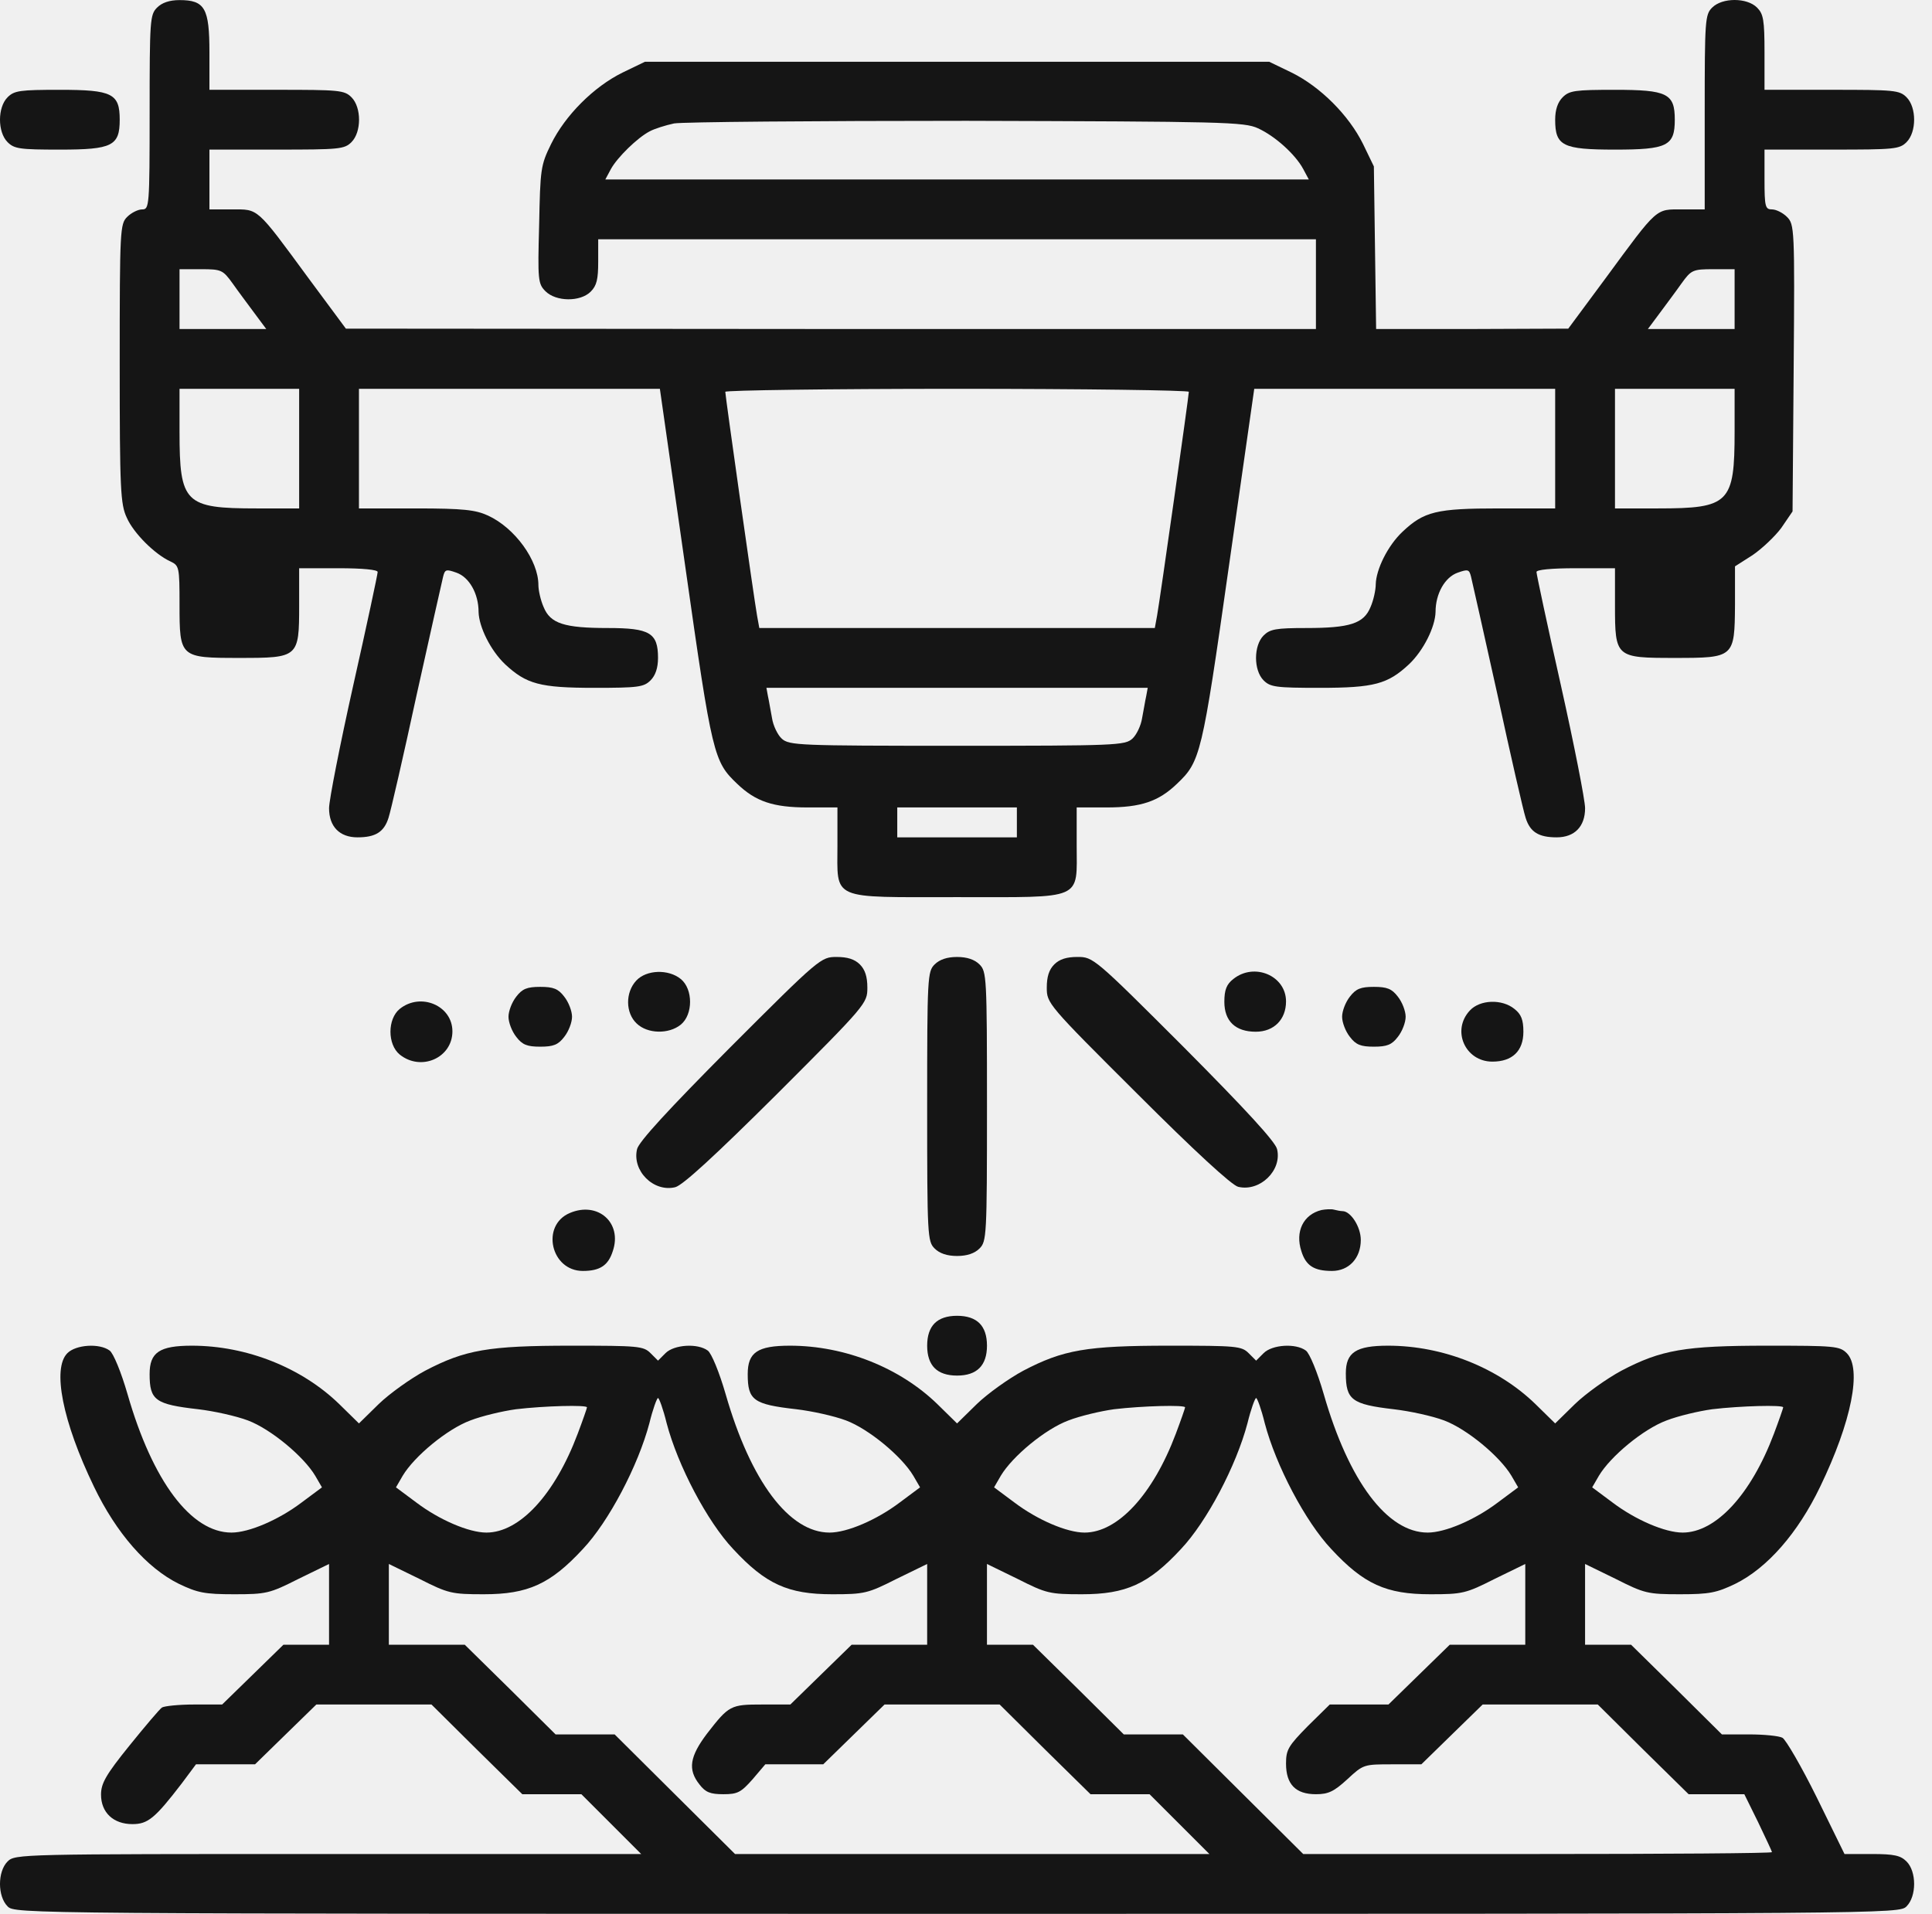
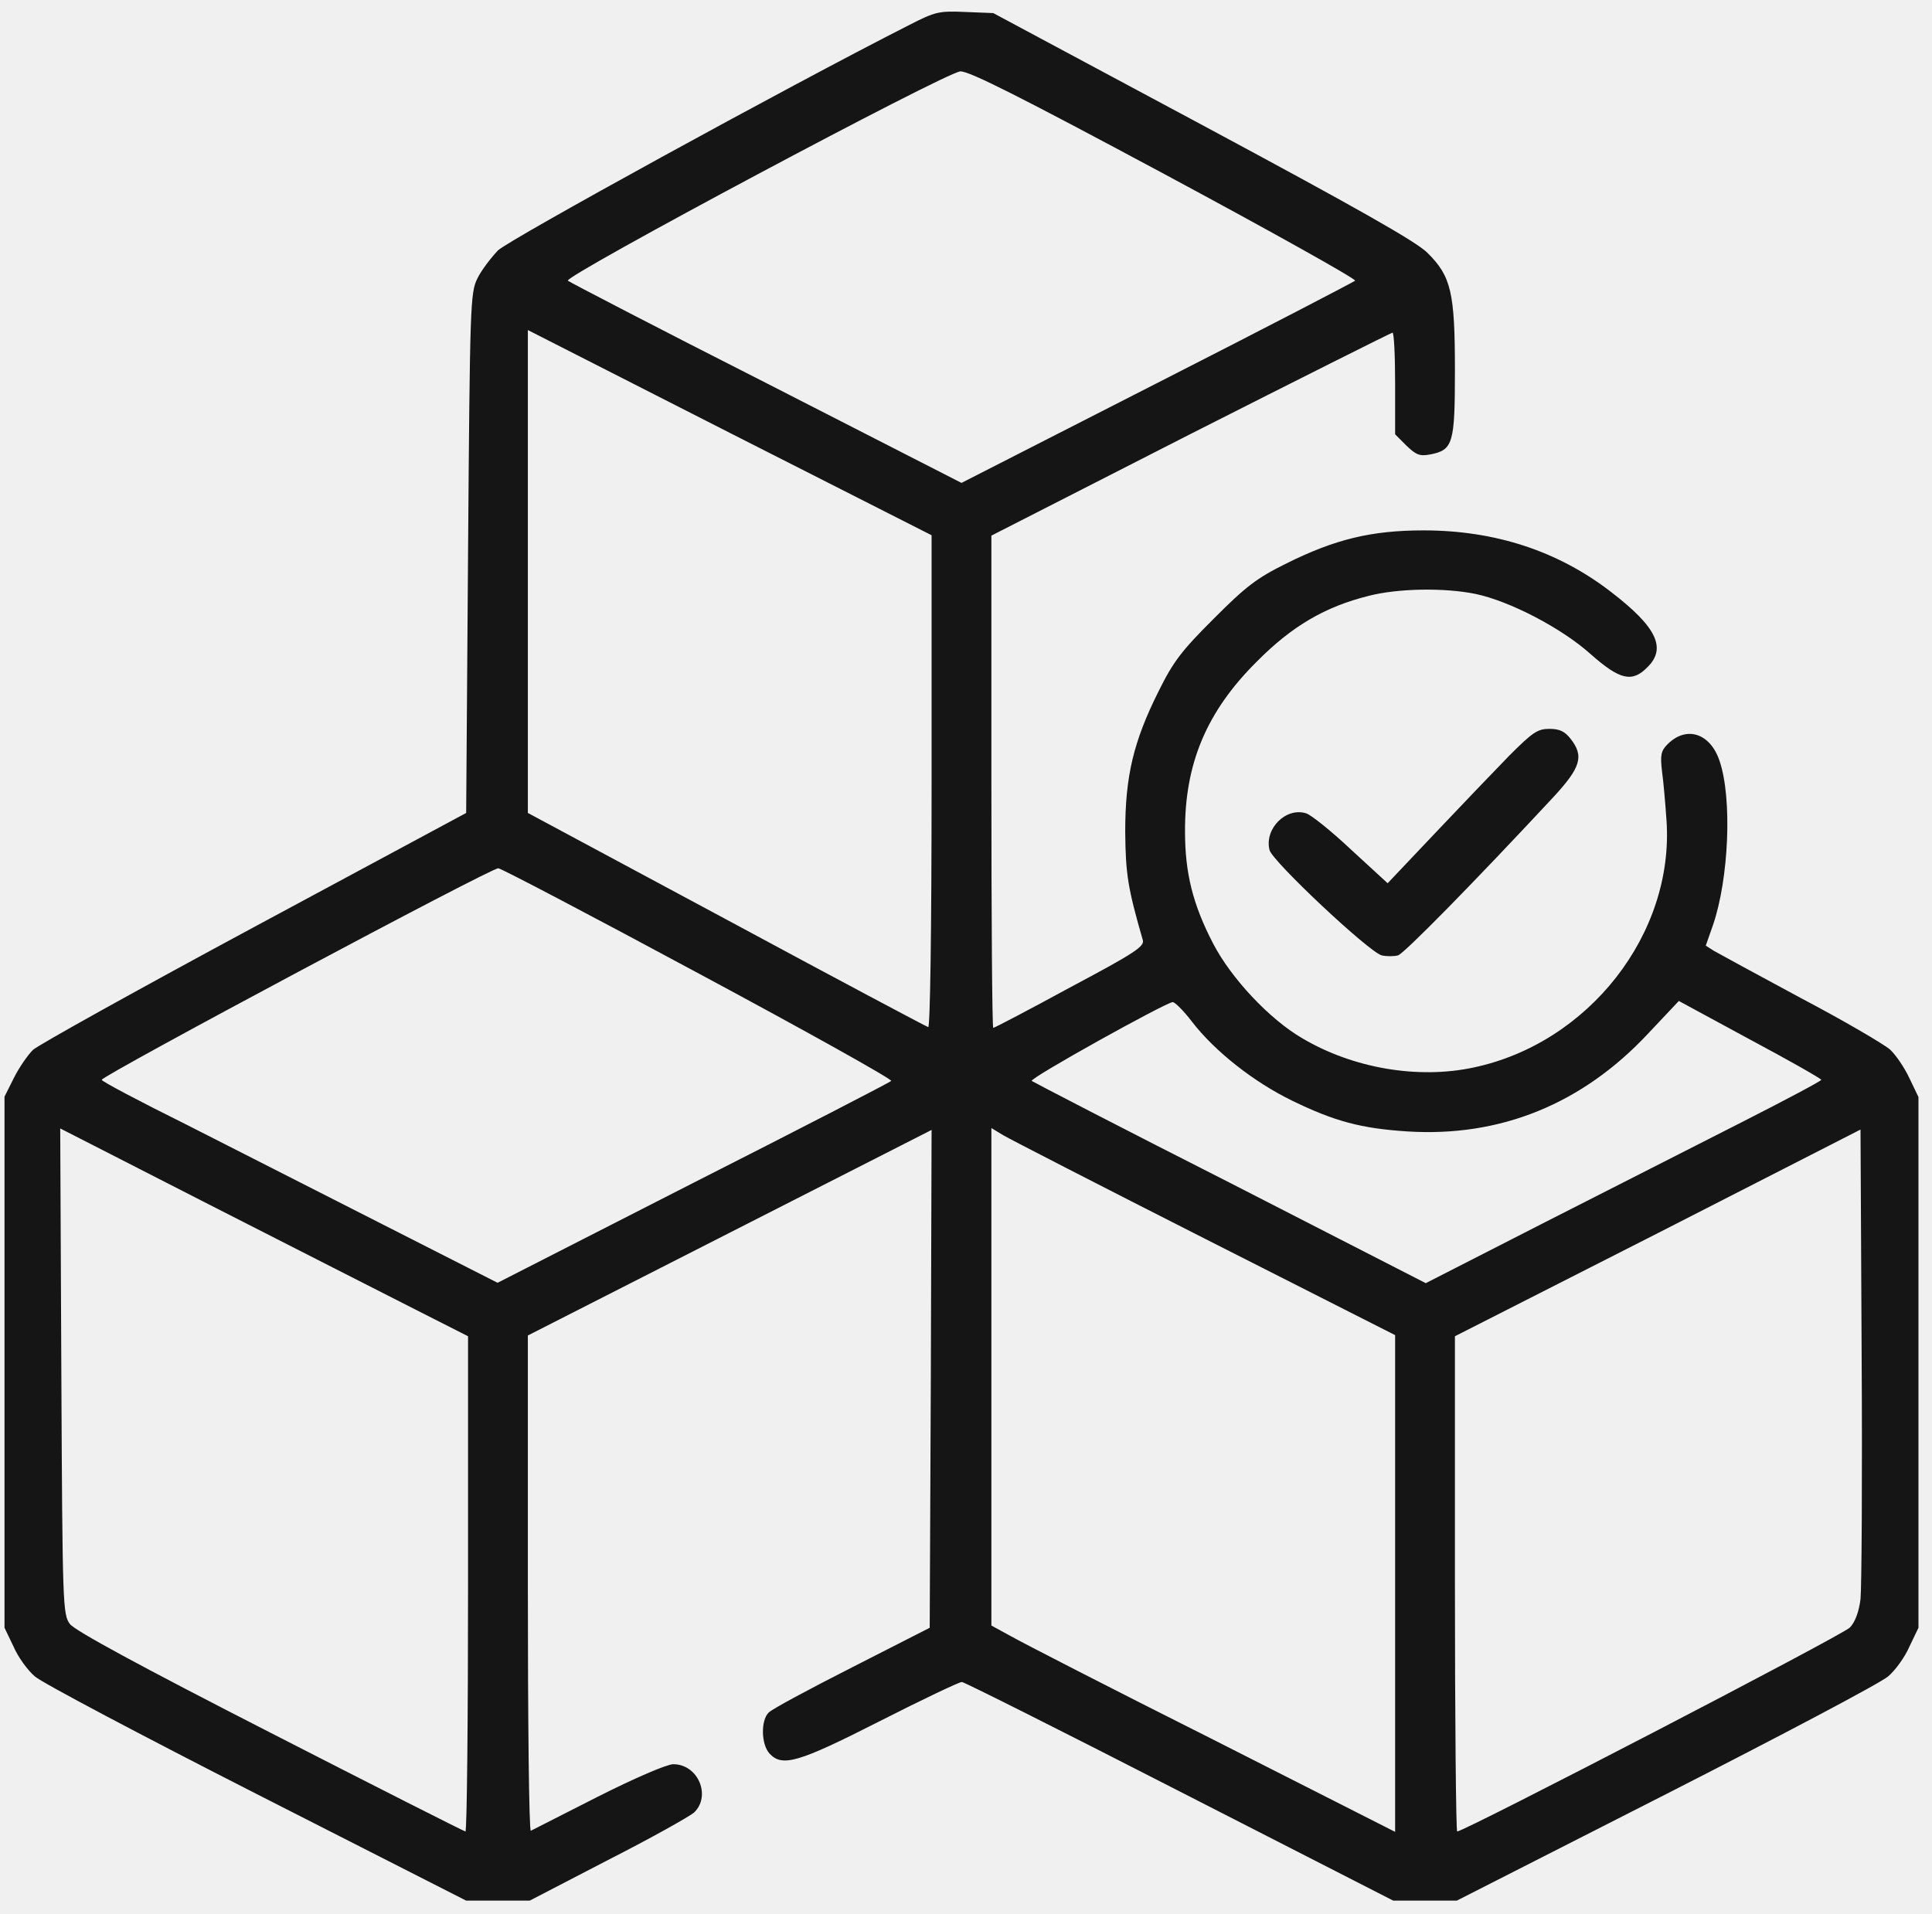
<svg xmlns="http://www.w3.org/2000/svg" width="107" height="106" viewBox="0 0 107 106" fill="none">
-   <path d="M8.701 0.419C8.307 0.812 8.287 1.102 8.287 6.216C8.287 11.454 8.266 11.599 7.873 11.599C7.645 11.599 7.272 11.785 7.044 12.013C6.651 12.406 6.63 12.696 6.63 20.128C6.63 27.147 6.672 27.933 7.024 28.679C7.396 29.528 8.576 30.708 9.446 31.101C9.922 31.329 9.943 31.412 9.943 33.482C9.943 36.422 9.964 36.442 13.255 36.442C16.526 36.442 16.568 36.422 16.568 33.544V31.474H18.742C20.087 31.474 20.916 31.556 20.916 31.681C20.916 31.805 20.315 34.621 19.57 37.933C18.825 41.266 18.224 44.33 18.224 44.765C18.224 45.78 18.804 46.38 19.798 46.38C20.791 46.38 21.267 46.09 21.516 45.303C21.64 44.931 22.344 41.867 23.069 38.513C23.814 35.159 24.477 32.198 24.539 31.95C24.642 31.536 24.704 31.515 25.284 31.722C25.988 31.971 26.505 32.882 26.505 33.896C26.526 34.724 27.168 36.028 27.975 36.794C29.155 37.892 29.901 38.099 32.923 38.099C35.346 38.099 35.656 38.057 36.029 37.685C36.298 37.416 36.443 37.001 36.443 36.442C36.443 35.055 35.987 34.786 33.669 34.786C31.246 34.786 30.48 34.538 30.108 33.627C29.942 33.254 29.818 32.695 29.818 32.405C29.818 31.039 28.514 29.238 27.023 28.555C26.34 28.244 25.677 28.161 23.048 28.161H19.88V24.849V21.536H28.224H36.546L37.954 31.391C39.445 41.887 39.528 42.177 40.832 43.419C41.846 44.392 42.819 44.724 44.724 44.724H46.38V46.794C46.38 49.9 45.925 49.692 53.005 49.692C60.086 49.692 59.63 49.9 59.63 46.794V44.724H61.287C63.191 44.724 64.164 44.392 65.179 43.419C66.483 42.177 66.566 41.887 68.056 31.391L69.464 21.536H77.787H86.13V24.849V28.161H83.025C79.547 28.161 78.864 28.327 77.663 29.465C76.855 30.232 76.214 31.536 76.193 32.364C76.193 32.675 76.069 33.254 75.903 33.627C75.53 34.538 74.764 34.786 72.342 34.786C70.665 34.786 70.334 34.848 69.982 35.2C69.423 35.759 69.423 37.126 69.982 37.685C70.355 38.057 70.665 38.099 73.087 38.099C76.11 38.099 76.855 37.892 78.035 36.794C78.843 36.028 79.485 34.724 79.505 33.896C79.505 32.882 80.023 31.971 80.727 31.722C81.306 31.515 81.369 31.536 81.472 31.95C81.534 32.198 82.197 35.159 82.942 38.513C83.667 41.867 84.371 44.931 84.495 45.303C84.743 46.09 85.219 46.38 86.213 46.38C87.207 46.38 87.787 45.78 87.787 44.765C87.787 44.33 87.186 41.266 86.441 37.933C85.696 34.621 85.095 31.805 85.095 31.681C85.095 31.556 85.923 31.474 87.269 31.474H89.443V33.544C89.443 36.422 89.484 36.442 92.755 36.442C96.047 36.442 96.068 36.422 96.089 33.503V31.37L97.062 30.749C97.579 30.397 98.304 29.714 98.656 29.238L99.277 28.327L99.339 20.377C99.401 12.634 99.38 12.427 98.966 12.013C98.739 11.785 98.366 11.599 98.138 11.599C97.766 11.599 97.724 11.454 97.724 9.942V8.286H101.451C104.908 8.286 105.198 8.265 105.591 7.872C106.15 7.313 106.15 5.947 105.591 5.388C105.198 4.994 104.908 4.974 101.451 4.974H97.724V2.903C97.724 1.102 97.662 0.771 97.31 0.419C96.751 -0.14 95.385 -0.14 94.826 0.419C94.432 0.812 94.412 1.102 94.412 6.216V11.599H93.169C91.679 11.599 91.844 11.433 88.925 15.408L86.855 18.203L81.534 18.224H76.214L76.151 13.71L76.089 9.218L75.489 7.976C74.702 6.382 73.129 4.808 71.535 4.021L70.293 3.421H53.005H35.718L34.476 4.021C32.882 4.808 31.308 6.382 30.522 7.976C29.942 9.156 29.921 9.363 29.859 12.468C29.776 15.512 29.797 15.719 30.211 16.133C30.791 16.712 32.137 16.733 32.716 16.153C33.048 15.822 33.13 15.47 33.13 14.497V13.255H53.005H72.88V15.739V18.224H46.028L19.156 18.203L17.085 15.408C14.166 11.433 14.332 11.599 12.841 11.599H11.599V9.942V8.286H15.326C18.783 8.286 19.073 8.265 19.466 7.872C20.025 7.313 20.025 5.947 19.466 5.388C19.073 4.994 18.783 4.974 15.326 4.974H11.599V2.903C11.599 0.46 11.351 0.005 9.943 0.005C9.384 0.005 8.97 0.15 8.701 0.419ZM69.671 7.106C70.624 7.541 71.742 8.555 72.177 9.363L72.487 9.942H53.005H33.524L33.834 9.363C34.186 8.721 35.304 7.624 35.987 7.272C36.257 7.127 36.857 6.94 37.333 6.837C37.809 6.754 45.097 6.692 53.523 6.692C67.787 6.733 68.905 6.754 69.671 7.106ZM12.883 15.698C13.173 16.112 13.732 16.857 14.084 17.334L14.746 18.224H12.344H9.943V16.567V14.911H11.144C12.262 14.911 12.344 14.953 12.883 15.698ZM96.068 16.567V18.224H93.666H91.265L91.927 17.334C92.279 16.857 92.838 16.112 93.128 15.698C93.666 14.953 93.749 14.911 94.888 14.911H96.068V16.567ZM16.568 24.849V28.161H14.208C10.233 28.161 9.943 27.871 9.943 23.917V21.536H13.255H16.568V24.849ZM65.841 21.702C65.841 21.93 64.247 33.192 64.082 34.103L63.957 34.786H53.005H42.053L41.929 34.103C41.764 33.192 40.169 21.93 40.169 21.702C40.169 21.619 45.946 21.536 53.005 21.536C60.065 21.536 65.841 21.619 65.841 21.702ZM96.068 23.896C96.068 27.871 95.778 28.161 91.824 28.161H89.443V24.849V21.536H92.755H96.068V23.896ZM63.481 38.554C63.419 38.823 63.336 39.362 63.253 39.776C63.191 40.19 62.943 40.707 62.715 40.914C62.301 41.287 61.804 41.308 53.005 41.308C44.206 41.308 43.71 41.287 43.296 40.914C43.068 40.707 42.819 40.19 42.757 39.776C42.675 39.362 42.592 38.823 42.53 38.554L42.447 38.099H53.005H63.564L63.481 38.554ZM56.318 45.552V46.38H53.005H49.693V45.552V44.724H53.005H56.318V45.552Z" fill="#151515" />
-   <path d="M0.419 5.389C-0.14 5.948 -0.14 7.314 0.419 7.873C0.792 8.246 1.102 8.287 3.318 8.287C6.216 8.287 6.63 8.08 6.63 6.631C6.63 5.182 6.216 4.975 3.318 4.975C1.102 4.975 0.792 5.016 0.419 5.389Z" fill="#151515" />
-   <path d="M86.544 5.389C86.275 5.658 86.13 6.072 86.13 6.631C86.13 8.08 86.544 8.287 89.443 8.287C92.341 8.287 92.755 8.08 92.755 6.631C92.755 5.182 92.341 4.975 89.443 4.975C87.228 4.975 86.917 5.016 86.544 5.389Z" fill="#151515" />
-   <path d="M40.439 58.016C37.002 61.473 35.387 63.233 35.283 63.647C34.994 64.848 36.194 66.049 37.395 65.759C37.809 65.656 39.569 64.041 43.026 60.604C47.995 55.635 48.037 55.573 48.037 54.703C48.037 54.103 47.912 53.71 47.623 53.42C47.333 53.13 46.939 53.006 46.339 53.006C45.469 53.006 45.407 53.047 40.439 58.016Z" fill="#151515" />
-   <path d="M51.763 53.42C51.37 53.813 51.349 54.103 51.349 61.287C51.349 68.471 51.37 68.761 51.763 69.154C52.032 69.423 52.446 69.568 53.005 69.568C53.564 69.568 53.978 69.423 54.248 69.154C54.641 68.761 54.662 68.471 54.662 61.287C54.662 54.103 54.641 53.813 54.248 53.42C53.978 53.151 53.564 53.006 53.005 53.006C52.446 53.006 52.032 53.151 51.763 53.42Z" fill="#151515" />
-   <path d="M58.388 53.419C58.098 53.709 57.974 54.102 57.974 54.703C57.974 55.572 58.016 55.634 63.005 60.603C66.152 63.75 68.222 65.655 68.574 65.737C69.775 66.027 71.017 64.826 70.727 63.647C70.624 63.232 69.009 61.473 65.572 58.015C60.603 53.047 60.541 53.005 59.672 53.005C59.071 53.005 58.678 53.129 58.388 53.419Z" fill="#151515" />
-   <path d="M35.242 54.311C34.621 54.973 34.641 56.112 35.262 56.692C35.863 57.271 37.043 57.292 37.705 56.754C38.389 56.195 38.389 54.787 37.705 54.228C37.022 53.669 35.801 53.711 35.242 54.311Z" fill="#151515" />
-   <path d="M68.305 54.227C67.932 54.517 67.808 54.828 67.808 55.49C67.808 56.567 68.429 57.147 69.547 57.147C70.562 57.147 71.224 56.463 71.224 55.469C71.224 54.041 69.464 53.296 68.305 54.227Z" fill="#151515" />
-   <path d="M28.596 55.2C28.348 55.511 28.162 56.008 28.162 56.318C28.162 56.629 28.348 57.126 28.596 57.436C28.928 57.871 29.197 57.975 29.921 57.975C30.646 57.975 30.915 57.871 31.246 57.436C31.495 57.126 31.681 56.629 31.681 56.318C31.681 56.008 31.495 55.511 31.246 55.2C30.915 54.766 30.646 54.662 29.921 54.662C29.197 54.662 28.928 54.766 28.596 55.2Z" fill="#151515" />
-   <path d="M74.764 55.2C74.516 55.511 74.33 56.008 74.33 56.318C74.33 56.629 74.516 57.126 74.764 57.436C75.096 57.871 75.365 57.975 76.089 57.975C76.814 57.975 77.083 57.871 77.414 57.436C77.663 57.126 77.849 56.629 77.849 56.318C77.849 56.008 77.663 55.511 77.414 55.2C77.083 54.766 76.814 54.662 76.089 54.662C75.365 54.662 75.096 54.766 74.764 55.2Z" fill="#151515" />
-   <path d="M22.137 55.884C21.454 56.443 21.454 57.85 22.137 58.41C23.317 59.362 25.056 58.596 25.056 57.126C25.056 55.697 23.296 54.952 22.137 55.884Z" fill="#151515" />
-   <path d="M81.41 55.966C80.374 57.064 81.141 58.803 82.652 58.803C83.749 58.803 84.37 58.223 84.37 57.147C84.37 56.484 84.246 56.173 83.873 55.884C83.19 55.325 81.969 55.366 81.41 55.966Z" fill="#151515" />
-   <path d="M31.557 67.188C29.942 67.871 30.501 70.397 32.281 70.397C33.234 70.397 33.689 70.086 33.938 69.299C34.476 67.726 33.109 66.525 31.557 67.188Z" fill="#151515" />
-   <path d="M73.191 67.022C72.176 67.27 71.721 68.223 72.073 69.299C72.321 70.107 72.777 70.397 73.77 70.397C74.702 70.397 75.365 69.693 75.365 68.678C75.365 67.954 74.806 67.084 74.35 67.084C74.247 67.084 74.04 67.043 73.874 67.001C73.729 66.96 73.419 66.981 73.191 67.022Z" fill="#151515" />
-   <path d="M51.763 73.295C51.494 73.564 51.349 73.978 51.349 74.537C51.349 75.096 51.494 75.51 51.763 75.779C52.032 76.048 52.446 76.193 53.005 76.193C54.103 76.193 54.662 75.634 54.662 74.537C54.662 73.978 54.517 73.564 54.248 73.295C53.978 73.026 53.564 72.881 53.005 72.881C52.446 72.881 52.032 73.026 51.763 73.295Z" fill="#151515" />
-   <path d="M3.732 74.951C2.883 75.8 3.463 78.74 5.202 82.342C6.444 84.93 8.142 86.856 9.901 87.725C10.936 88.222 11.33 88.305 12.965 88.305C14.746 88.305 14.932 88.263 16.526 87.456L18.224 86.628V88.864V91.1H16.961H15.698L14.001 92.756L12.303 94.412H10.75C9.901 94.412 9.115 94.495 8.97 94.578C8.845 94.66 8.038 95.613 7.168 96.689C5.864 98.304 5.595 98.781 5.595 99.402C5.595 100.395 6.278 101.037 7.334 101.037C8.183 101.037 8.576 100.727 10.067 98.781L10.854 97.725H12.489H14.125L15.822 96.068L17.52 94.412H20.708H23.897L26.402 96.897L28.927 99.381H30.563H32.199L33.855 101.037L35.511 102.693H18.162C1.102 102.693 0.833 102.693 0.419 103.107C-0.14 103.666 -0.14 105.033 0.419 105.592C0.833 106.006 1.102 106.006 53.005 106.006C104.908 106.006 105.177 106.006 105.591 105.592C106.15 105.033 106.15 103.666 105.591 103.107C105.26 102.776 104.908 102.693 103.666 102.693H102.154L100.622 99.567C99.773 97.849 98.904 96.358 98.718 96.255C98.531 96.151 97.703 96.068 96.875 96.068H95.364L92.859 93.584L90.333 91.1H89.07H87.786V88.864V86.628L89.484 87.456C91.078 88.263 91.264 88.305 93.045 88.305C94.681 88.305 95.074 88.222 96.109 87.725C97.869 86.856 99.567 84.93 100.809 82.342C102.548 78.74 103.127 75.8 102.279 74.951C101.885 74.558 101.595 74.537 97.889 74.537C93.293 74.537 92.01 74.765 89.795 75.924C88.987 76.359 87.828 77.187 87.227 77.767L86.13 78.843L85.033 77.767C82.963 75.759 79.919 74.537 76.876 74.537C75.095 74.537 74.536 74.91 74.536 76.069C74.536 77.539 74.868 77.787 77.186 78.057C78.077 78.16 79.319 78.429 79.981 78.678C81.244 79.154 83.066 80.665 83.708 81.742L84.081 82.384L82.942 83.232C81.679 84.185 80.043 84.889 79.07 84.889C76.835 84.889 74.702 82.052 73.315 77.228C72.963 76.007 72.528 74.951 72.321 74.806C71.762 74.392 70.458 74.475 69.982 74.951L69.568 75.365L69.154 74.951C68.76 74.558 68.47 74.537 64.764 74.537C60.169 74.537 58.885 74.765 56.67 75.924C55.862 76.359 54.703 77.187 54.102 77.767L53.005 78.843L51.908 77.767C49.838 75.759 46.794 74.537 43.751 74.537C41.95 74.537 41.411 74.91 41.411 76.111C41.411 77.56 41.722 77.787 44.103 78.057C44.972 78.16 46.194 78.429 46.856 78.678C48.119 79.154 49.941 80.665 50.583 81.742L50.956 82.384L49.817 83.232C48.554 84.185 46.919 84.889 45.945 84.889C43.709 84.889 41.577 82.052 40.19 77.228C39.838 76.007 39.403 74.951 39.196 74.806C38.637 74.392 37.333 74.475 36.857 74.951L36.443 75.365L36.029 74.951C35.635 74.558 35.345 74.537 31.64 74.537C27.044 74.537 25.76 74.765 23.545 75.924C22.737 76.359 21.578 77.187 20.977 77.767L19.88 78.843L18.783 77.767C16.713 75.759 13.669 74.537 10.626 74.537C8.825 74.537 8.286 74.91 8.286 76.111C8.286 77.56 8.597 77.787 10.978 78.057C11.847 78.16 13.069 78.429 13.731 78.678C14.994 79.154 16.816 80.665 17.458 81.742L17.831 82.384L16.692 83.232C15.429 84.185 13.793 84.889 12.82 84.889C10.585 84.889 8.452 82.052 7.065 77.228C6.713 76.007 6.278 74.951 6.071 74.806C5.512 74.392 4.208 74.475 3.732 74.951ZM36.919 78.823C37.54 81.183 39.175 84.288 40.604 85.8C42.405 87.746 43.647 88.305 46.09 88.305C47.871 88.305 48.057 88.263 49.651 87.456L51.349 86.628V88.864V91.1H49.258H47.167L45.469 92.756L43.772 94.412H42.219C40.459 94.412 40.376 94.454 39.155 96.027C38.202 97.29 38.078 98.014 38.741 98.843C39.072 99.277 39.341 99.381 40.066 99.381C40.852 99.381 41.039 99.277 41.681 98.553L42.385 97.725H43.999H45.593L47.291 96.068L48.989 94.412H52.177H55.365L57.87 96.897L60.396 99.381H62.032H63.667L65.323 101.037L66.98 102.693H53.833H40.708L37.374 99.381L34.041 96.068H32.406H30.77L28.265 93.584L25.739 91.1H23.648H21.536V88.864V86.628L23.234 87.456C24.828 88.263 25.015 88.305 26.795 88.305C29.238 88.305 30.48 87.746 32.281 85.8C33.71 84.288 35.345 81.183 35.967 78.823C36.153 78.057 36.381 77.436 36.443 77.436C36.505 77.436 36.733 78.057 36.919 78.823ZM70.044 78.823C70.665 81.183 72.3 84.288 73.729 85.8C75.53 87.746 76.772 88.305 79.215 88.305C80.996 88.305 81.182 88.263 82.776 87.456L84.474 86.628V88.864V91.1H82.383H80.292L78.594 92.756L76.897 94.412H75.261H73.646L72.425 95.613C71.348 96.71 71.224 96.917 71.224 97.683C71.224 98.843 71.762 99.381 72.88 99.381C73.563 99.381 73.874 99.236 74.619 98.553C75.51 97.725 75.53 97.725 77.124 97.725H78.719L80.416 96.068L82.114 94.412H85.302H88.49L90.995 96.897L93.521 99.381H95.053H96.606L97.372 100.934C97.786 101.803 98.138 102.548 98.138 102.59C98.138 102.652 92.3 102.693 85.157 102.693H72.176L68.843 99.381L65.51 96.068H63.874H62.239L59.734 93.584L57.208 91.1H55.945H54.661V88.864V86.628L56.359 87.456C57.953 88.263 58.139 88.305 59.92 88.305C62.363 88.305 63.605 87.746 65.406 85.8C66.835 84.288 68.47 81.183 69.091 78.823C69.278 78.057 69.506 77.436 69.568 77.436C69.63 77.436 69.858 78.057 70.044 78.823ZM32.509 77.953C32.509 77.995 32.281 78.657 31.991 79.423C30.729 82.777 28.782 84.889 26.94 84.889C25.967 84.889 24.331 84.185 23.069 83.232L21.93 82.384L22.302 81.742C22.944 80.665 24.766 79.154 26.05 78.678C26.692 78.429 27.83 78.16 28.576 78.057C30.149 77.87 32.509 77.808 32.509 77.953ZM65.634 77.953C65.634 77.995 65.406 78.657 65.117 79.423C63.854 82.777 61.907 84.889 60.065 84.889C59.092 84.889 57.456 84.185 56.194 83.232L55.055 82.384L55.427 81.742C56.069 80.665 57.891 79.154 59.175 78.678C59.816 78.429 60.955 78.16 61.7 78.057C63.274 77.87 65.634 77.808 65.634 77.953ZM98.759 77.953C98.759 77.995 98.531 78.657 98.242 79.423C96.979 82.777 95.032 84.889 93.19 84.889C92.217 84.889 90.581 84.185 89.319 83.232L88.18 82.384L88.552 81.742C89.194 80.665 91.016 79.154 92.3 78.678C92.942 78.429 94.08 78.16 94.826 78.057C96.399 77.87 98.759 77.808 98.759 77.953Z" fill="#151515" />
+   <g clip-path="url(#clip0_312_1718)">
+     <path d="M50.352 1.387C43.54 4.845 28.199 13.271 27.578 13.871C27.185 14.285 26.646 14.989 26.439 15.424C26.046 16.211 26.025 16.873 25.922 30.641L25.818 45.029L14.08 51.344C7.62 54.822 2.113 57.886 1.823 58.155C1.534 58.445 1.057 59.128 0.768 59.708L0.25 60.743V75.442V90.162L0.747 91.197C0.995 91.777 1.534 92.522 1.927 92.853C2.32 93.206 7.848 96.125 14.225 99.375L25.818 105.275H27.578H29.338L33.685 103.019C36.087 101.797 38.219 100.596 38.447 100.389C39.4 99.458 38.654 97.719 37.288 97.719C36.936 97.719 35.156 98.485 33.106 99.52C31.16 100.514 29.483 101.363 29.4 101.404C29.297 101.445 29.234 95.296 29.234 87.719V73.972L40.414 68.279L51.594 62.586L51.552 76.374L51.49 90.162L47.184 92.357C44.824 93.557 42.733 94.675 42.567 94.862C42.132 95.296 42.153 96.601 42.609 97.118C43.312 97.884 44.161 97.657 48.716 95.338C51.076 94.137 53.126 93.164 53.271 93.164C53.395 93.164 58.84 95.897 65.341 99.23L77.162 105.275H78.922H80.682L92.275 99.375C98.652 96.125 104.18 93.206 104.573 92.853C104.966 92.522 105.505 91.777 105.753 91.197L106.25 90.162V75.463V60.764L105.753 59.728C105.484 59.149 105.008 58.445 104.677 58.134C104.345 57.844 102.13 56.54 99.728 55.277C97.348 53.994 95.174 52.814 94.925 52.669L94.47 52.379L94.863 51.261C95.754 48.673 95.94 44.222 95.236 42.152C94.718 40.599 93.393 40.185 92.358 41.22C91.986 41.593 91.944 41.82 92.048 42.731C92.13 43.311 92.234 44.532 92.296 45.443C92.731 51.716 87.99 57.782 81.613 59.128C78.528 59.791 74.926 59.169 72.131 57.513C70.309 56.457 68.177 54.18 67.183 52.255C66.065 50.102 65.63 48.362 65.63 46.065C65.61 42.297 66.831 39.398 69.606 36.645C71.552 34.678 73.394 33.601 75.816 33.001C77.431 32.587 79.998 32.545 81.717 32.897C83.601 33.291 86.478 34.781 88.093 36.23C89.708 37.659 90.391 37.825 91.24 36.955C92.317 35.899 91.737 34.719 89.232 32.794C86.292 30.516 82.793 29.378 78.839 29.378C75.941 29.378 73.932 29.875 71.262 31.2C69.585 32.028 69.005 32.483 67.225 34.264C65.444 36.044 64.989 36.624 64.16 38.301C62.773 41.075 62.318 43 62.318 46.065C62.339 48.425 62.463 49.191 63.291 52.068C63.395 52.42 62.877 52.772 59.254 54.698C56.977 55.94 55.072 56.934 55.01 56.934C54.948 56.934 54.906 50.806 54.906 43.29V29.668L65.941 24.036C72.028 20.952 77.059 18.426 77.121 18.426C77.204 18.426 77.266 19.689 77.266 21.241V24.057L77.887 24.678C78.425 25.196 78.632 25.279 79.191 25.175C80.475 24.927 80.578 24.595 80.578 20.517C80.578 16.19 80.371 15.3 79.046 13.995C78.425 13.374 75.05 11.47 66.603 6.936L55.01 0.725L53.457 0.663C52.008 0.6 51.801 0.642 50.352 1.387ZM64.533 9.668C70.392 12.815 75.133 15.465 75.05 15.548C74.947 15.631 70.019 18.198 64.078 21.221L53.25 26.748L42.443 21.221C36.48 18.198 31.553 15.631 31.45 15.548C31.201 15.3 52.422 3.975 53.188 3.954C53.685 3.934 56.583 5.404 64.533 9.668ZM51.594 43.311C51.594 51.799 51.511 56.934 51.407 56.892C51.283 56.851 46.252 54.18 40.228 50.93L29.234 45.029V31.655V18.281L40.414 23.974L51.594 29.647V43.311ZM38.716 53.932C44.658 57.12 49.441 59.791 49.358 59.873C49.275 59.956 44.348 62.503 38.385 65.525L27.557 71.053L21.202 67.823C17.703 66.043 12.775 63.538 10.25 62.254C7.703 60.991 5.633 59.894 5.633 59.811C5.633 59.584 27.268 48.031 27.599 48.093C27.785 48.114 32.795 50.743 38.716 53.932ZM66.024 56.602C67.287 58.238 69.44 59.935 71.572 60.971C73.912 62.109 75.382 62.503 77.928 62.668C83.083 63 87.638 61.157 91.302 57.223L92.979 55.443L96.913 57.575C99.087 58.735 100.867 59.749 100.867 59.811C100.867 59.873 98.921 60.909 96.561 62.109C94.201 63.31 89.273 65.815 85.609 67.678L78.963 71.074L68.135 65.525C62.173 62.503 57.225 59.935 57.142 59.873C56.997 59.728 64.492 55.567 64.947 55.505C65.072 55.505 65.548 55.981 66.024 56.602ZM22.982 72.523L25.922 74.014V87.719C25.922 95.276 25.86 101.445 25.777 101.445C25.673 101.425 20.808 98.961 14.949 95.959C7.703 92.253 4.163 90.328 3.873 89.955C3.48 89.417 3.459 89.044 3.397 75.96L3.335 62.503L11.678 66.768C16.274 69.107 21.346 71.695 22.982 72.523ZM66.769 68.631L77.266 73.952V87.719V101.466L67.183 96.352C61.614 93.557 56.583 90.969 56.004 90.638L54.906 90.038V76.25V62.482L55.59 62.896C55.941 63.103 60.972 65.691 66.769 68.631ZM103.041 88.568C102.958 89.251 102.751 89.831 102.461 90.141C102.089 90.555 81.096 101.445 80.702 101.445C80.64 101.445 80.578 95.276 80.578 87.719V74.014L91.82 68.3L103.041 62.565L103.103 75.028C103.145 81.86 103.103 87.968 103.041 88.568Z" fill="#151515" />
+     <path d="M83.58 41.862C82.773 42.69 80.93 44.615 79.481 46.147L76.852 48.922L74.823 47.058C73.725 46.023 72.608 45.133 72.338 45.05C71.22 44.698 70.02 45.899 70.309 47.079C70.454 47.7 75.817 52.731 76.52 52.917C76.79 52.979 77.204 52.979 77.431 52.917C77.783 52.793 81.593 48.922 86.023 44.16C87.555 42.504 87.742 41.883 86.975 40.91C86.665 40.516 86.375 40.371 85.816 40.371C85.154 40.371 84.885 40.557 83.58 41.862Z" fill="#151515" />
+   </g>
+   <defs>
+     <clipPath id="clip0_312_1718">
+       <rect width="106" height="106" fill="white" transform="translate(0.25)" />
+     </clipPath>
+   </defs>
</svg>
